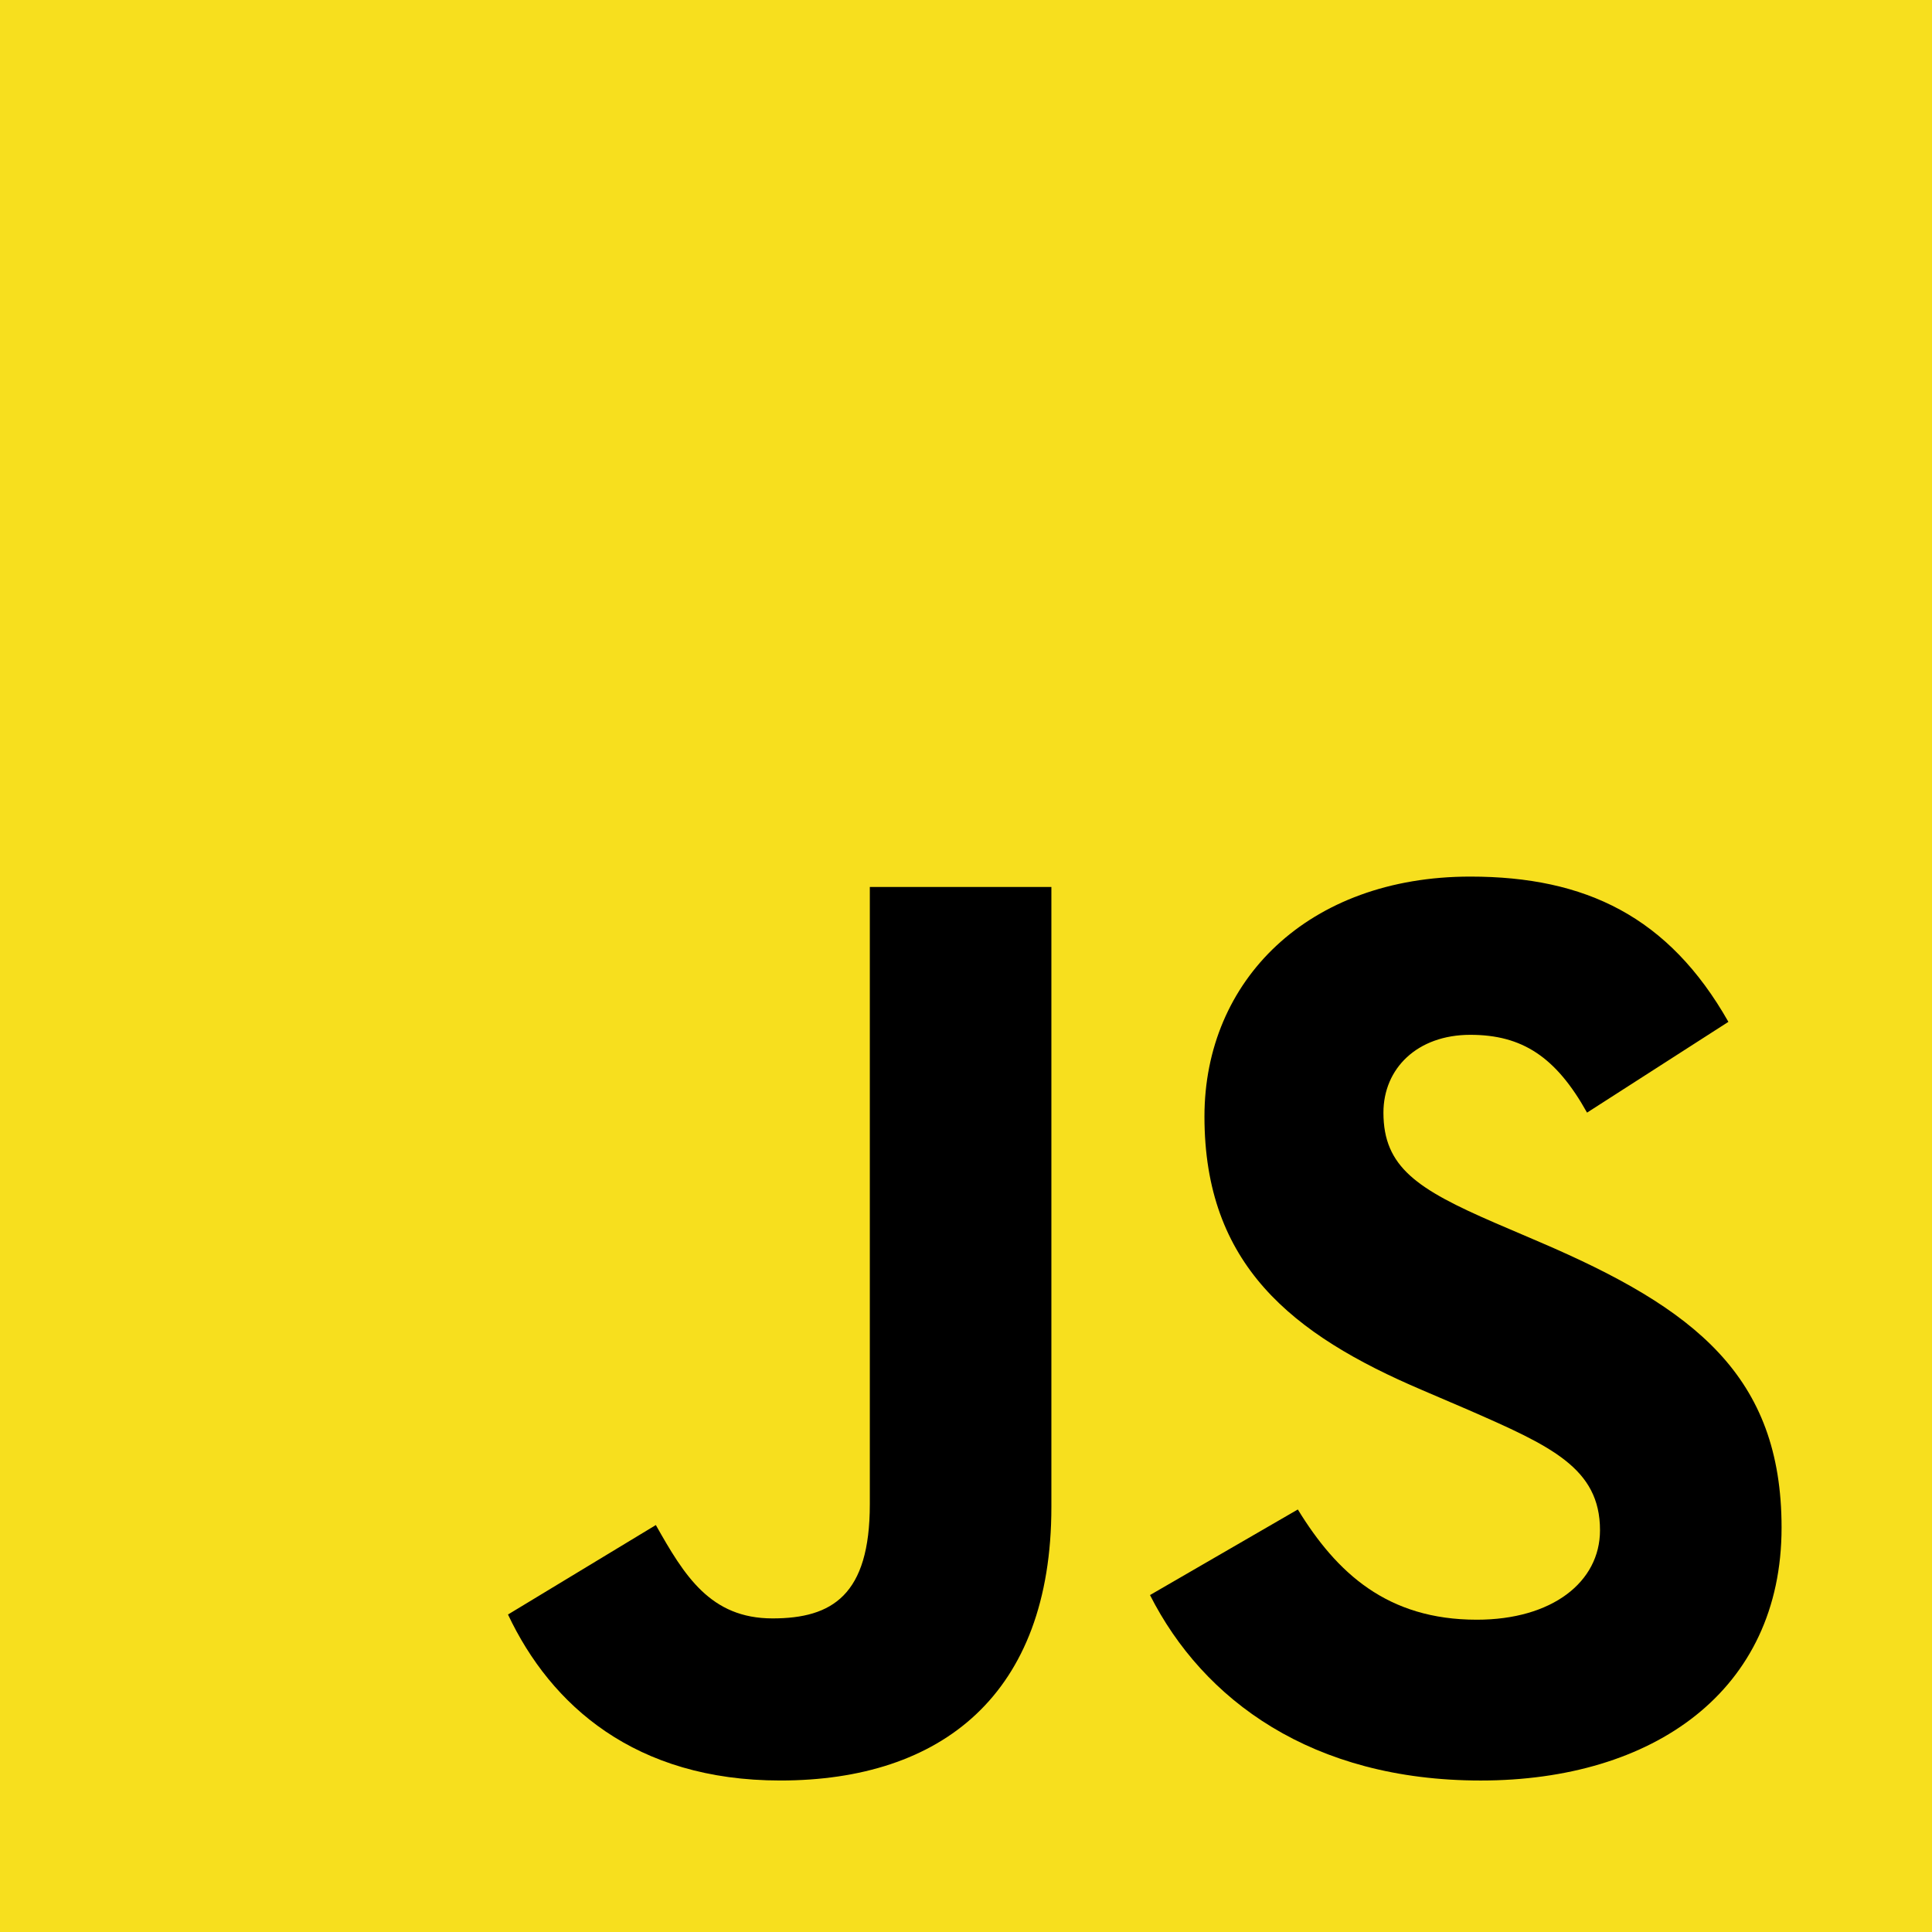
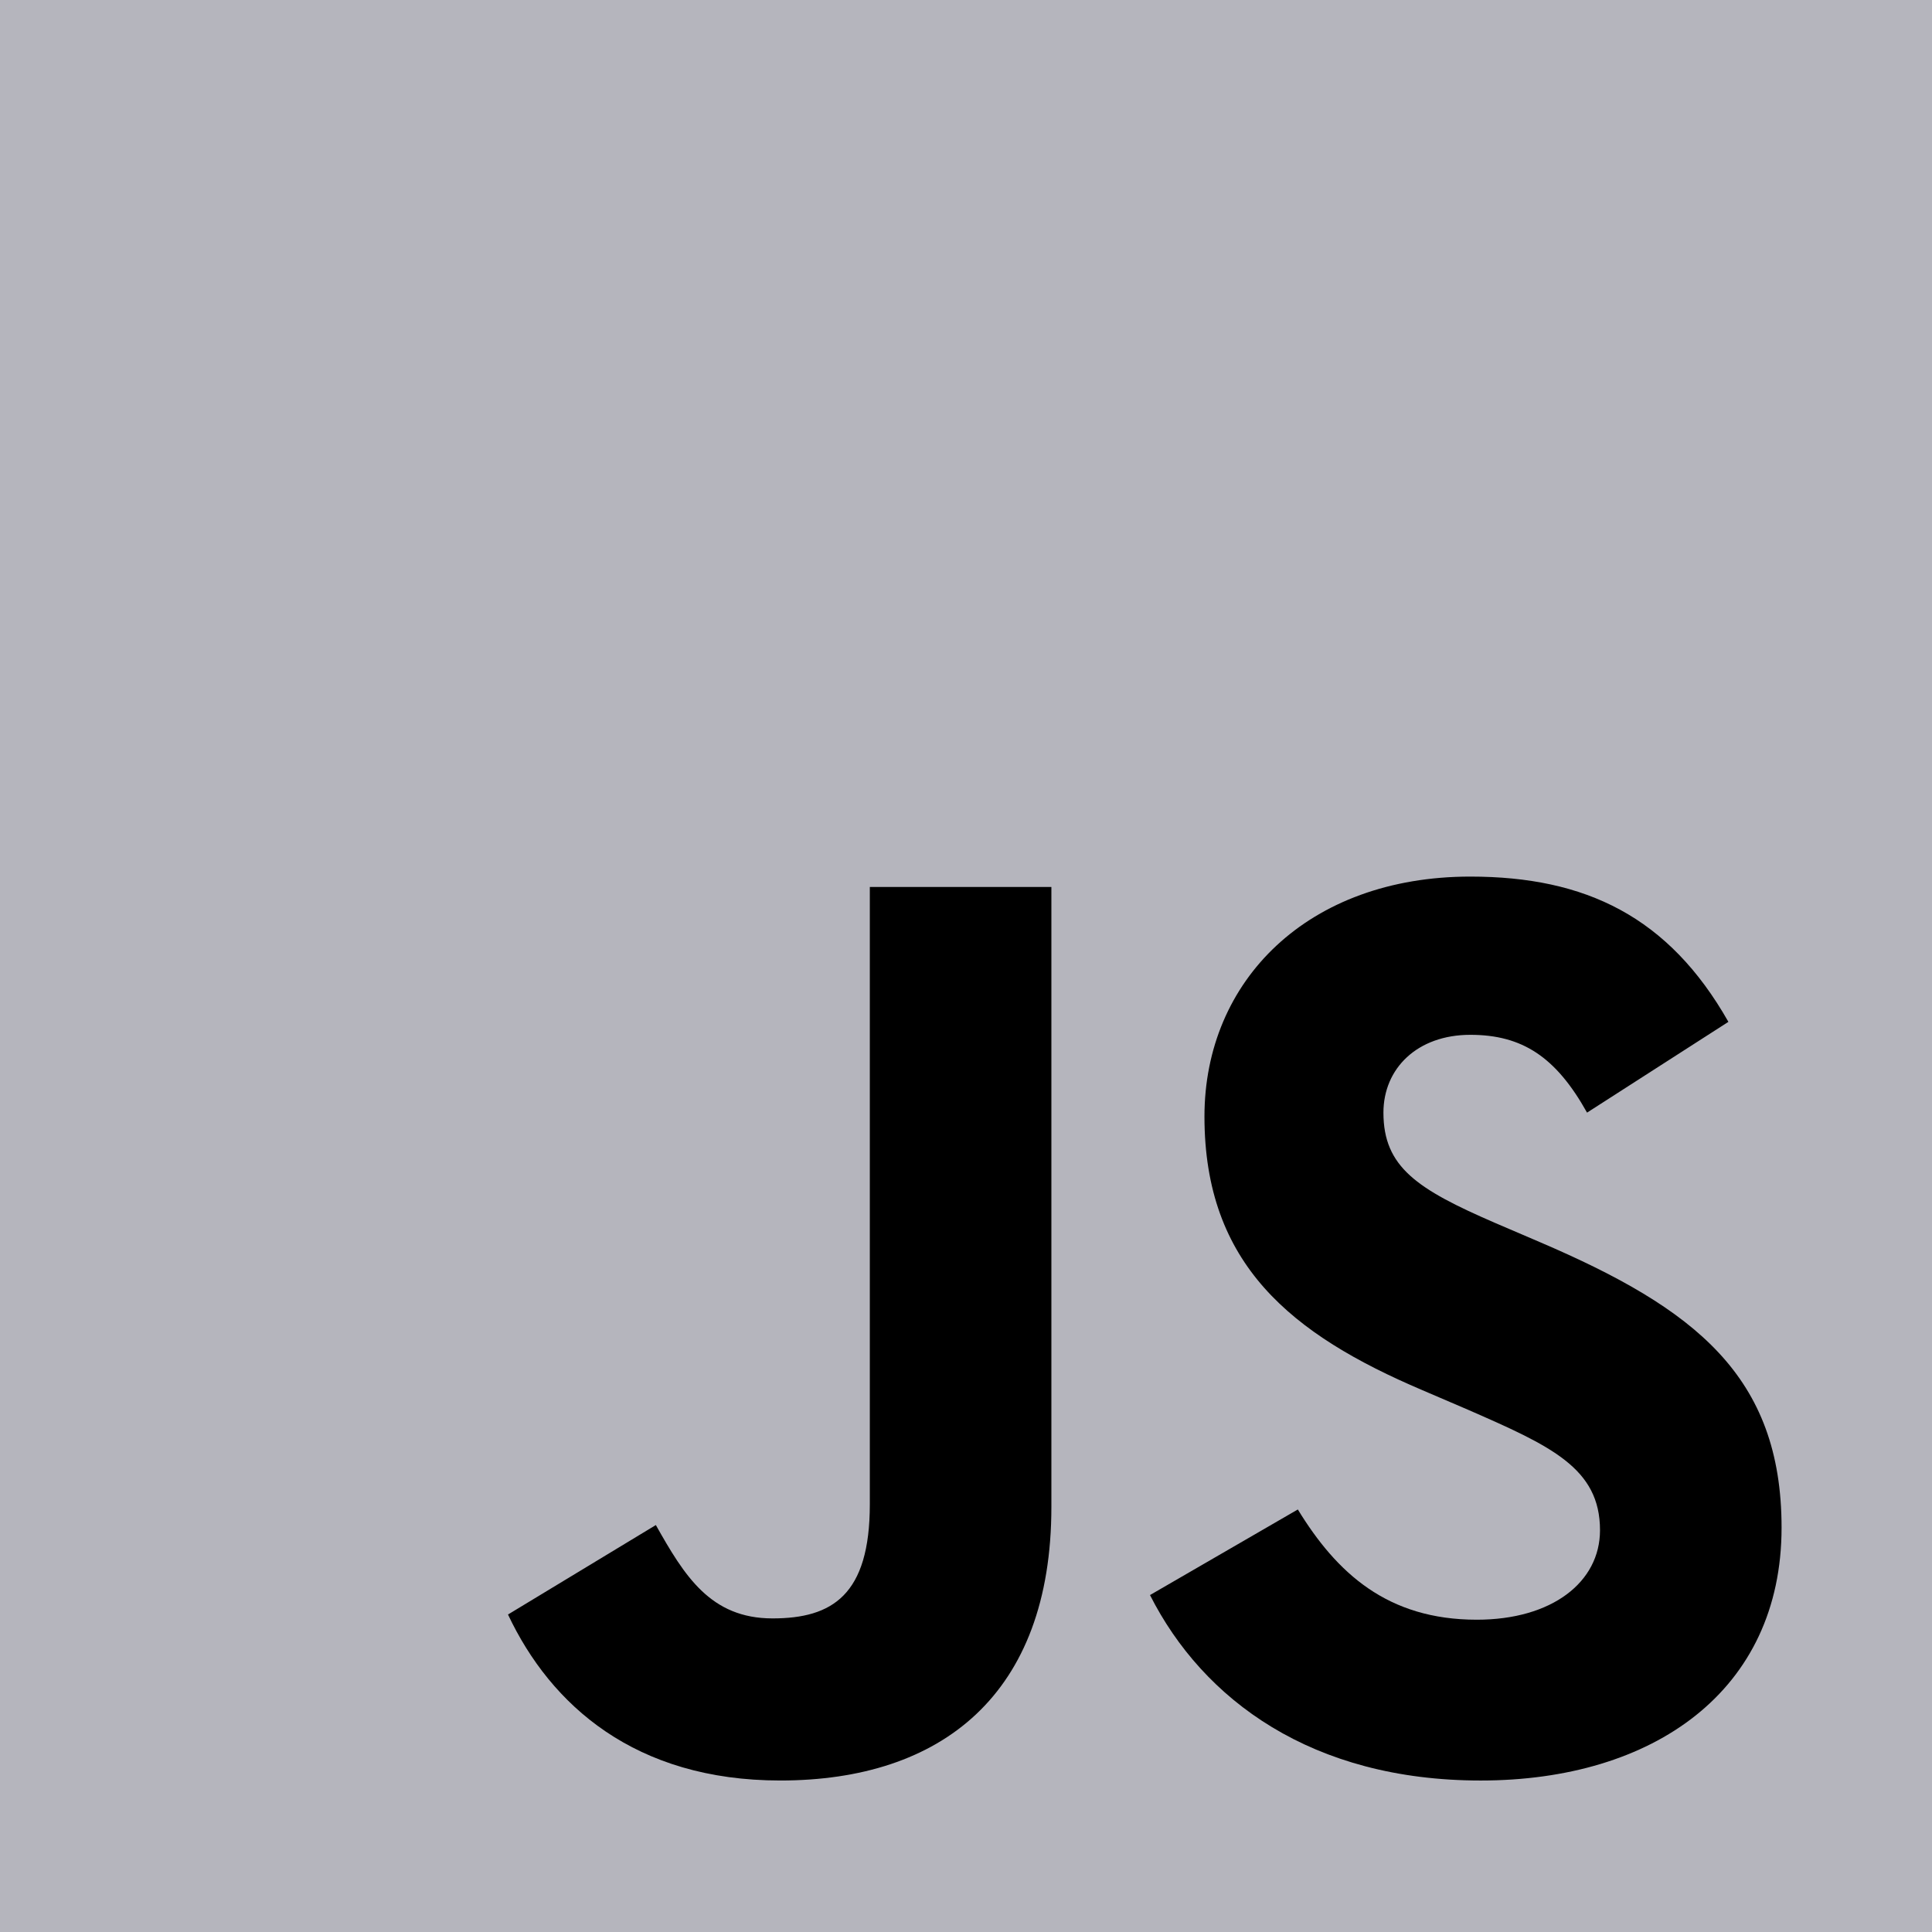
- <svg xmlns="http://www.w3.org/2000/svg" width="256px" height="256px" viewBox="0 0 256 256" version="1.1" preserveAspectRatio="xMidYMid">
+ <svg xmlns="http://www.w3.org/2000/svg" width="24px" height="24px" viewBox="0 0 256 256" version="1.1" preserveAspectRatio="xMidYMid">
  <g>
-     <path d="M0,0 L256,0 L256,256 L0,256 L0,0 Z" fill="#F7DF1E" />
+     <path d="M0,0 L256,0 L256,256 L0,256 L0,0 Z" fill="#b5b5bd" />
    <path d="M67.312,213.932 L86.903,202.076 C90.682,208.777 94.12,214.447 102.367,214.447 C110.272,214.447 115.256,211.355 115.256,199.327 L115.256,117.529 L139.314,117.529 L139.314,199.667 C139.314,224.584 124.708,235.926 103.398,235.926 C84.153,235.926 72.982,225.959 67.311,213.93" fill="#000000" />
    <path d="M152.381,211.354 L171.969,200.013 C177.126,208.434 183.828,214.62 195.684,214.62 C205.653,214.62 212.009,209.636 212.009,202.762 C212.009,194.514 205.479,191.592 194.481,186.782 L188.468,184.203 C171.111,176.815 159.597,167.535 159.597,147.945 C159.597,129.901 173.345,116.153 194.826,116.153 C210.12,116.153 221.118,121.481 229.022,135.4 L210.291,147.429 C206.166,140.04 201.7,137.119 194.826,137.119 C187.78,137.119 183.312,141.587 183.312,147.429 C183.312,154.646 187.78,157.568 198.09,162.037 L204.104,164.614 C224.553,173.379 236.067,182.313 236.067,202.418 C236.067,224.072 219.055,235.928 196.2,235.928 C173.861,235.928 159.426,225.274 152.381,211.354" fill="#000000" />
  </g>
</svg>
